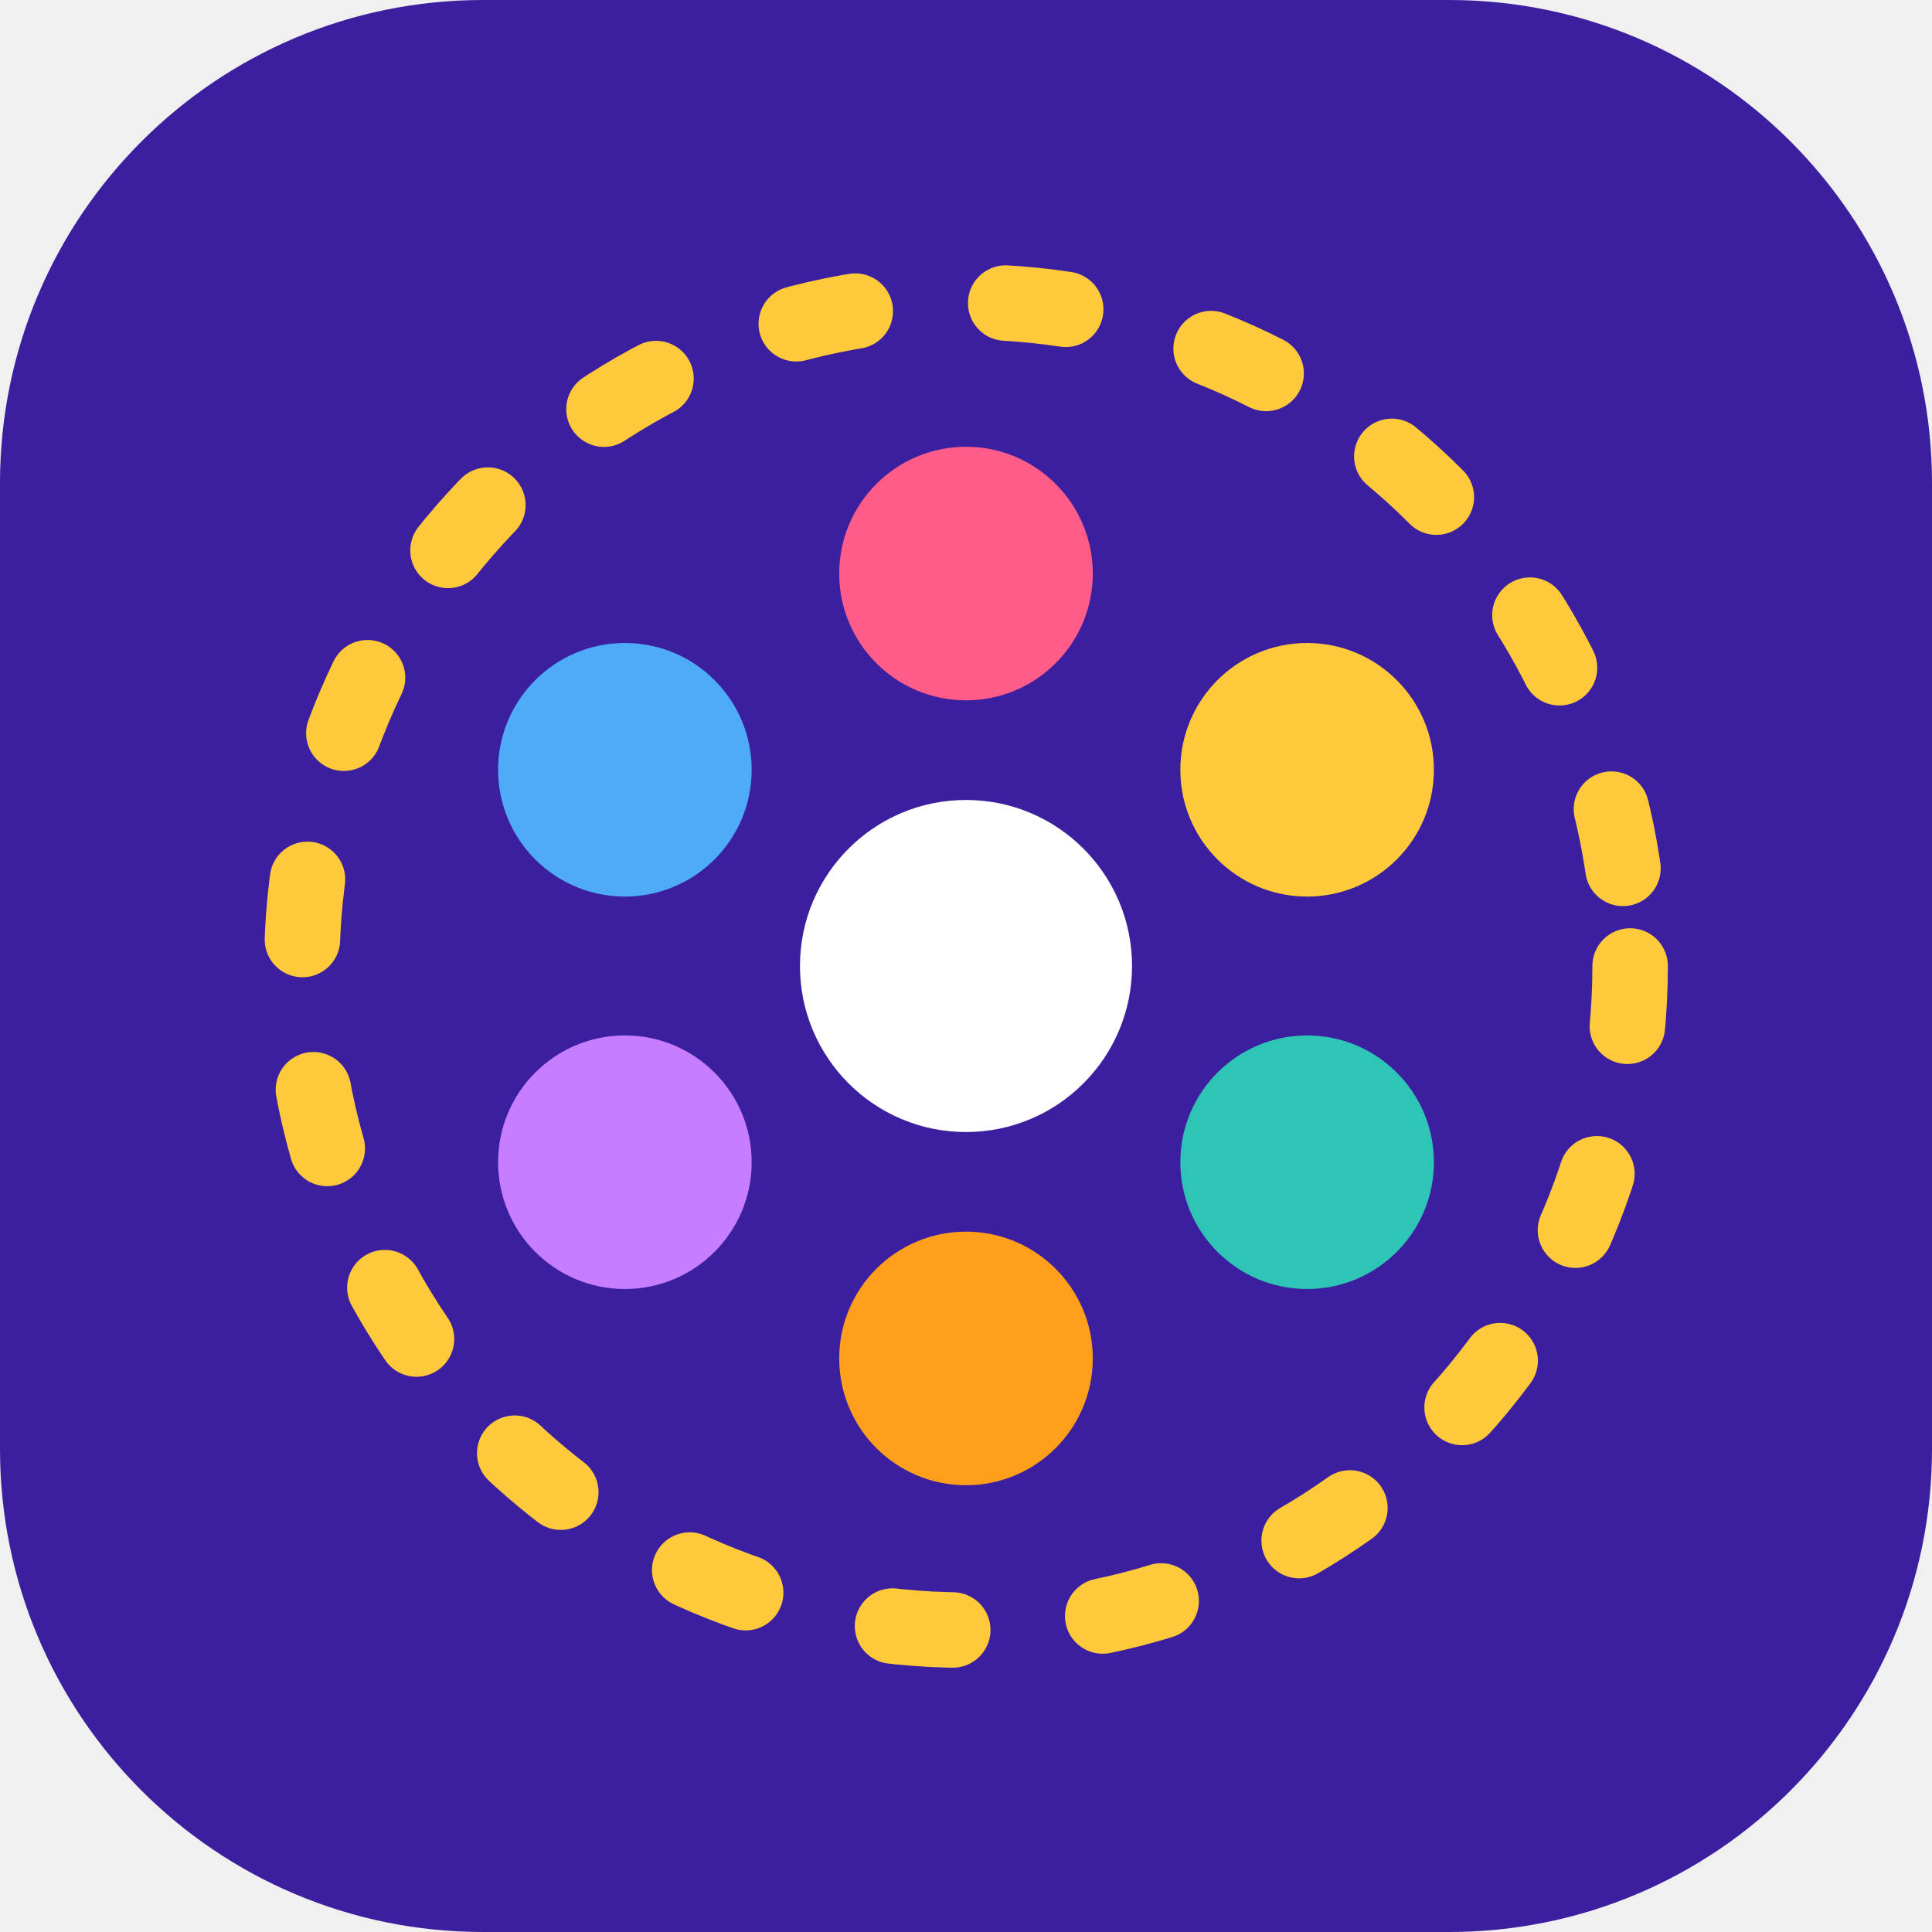
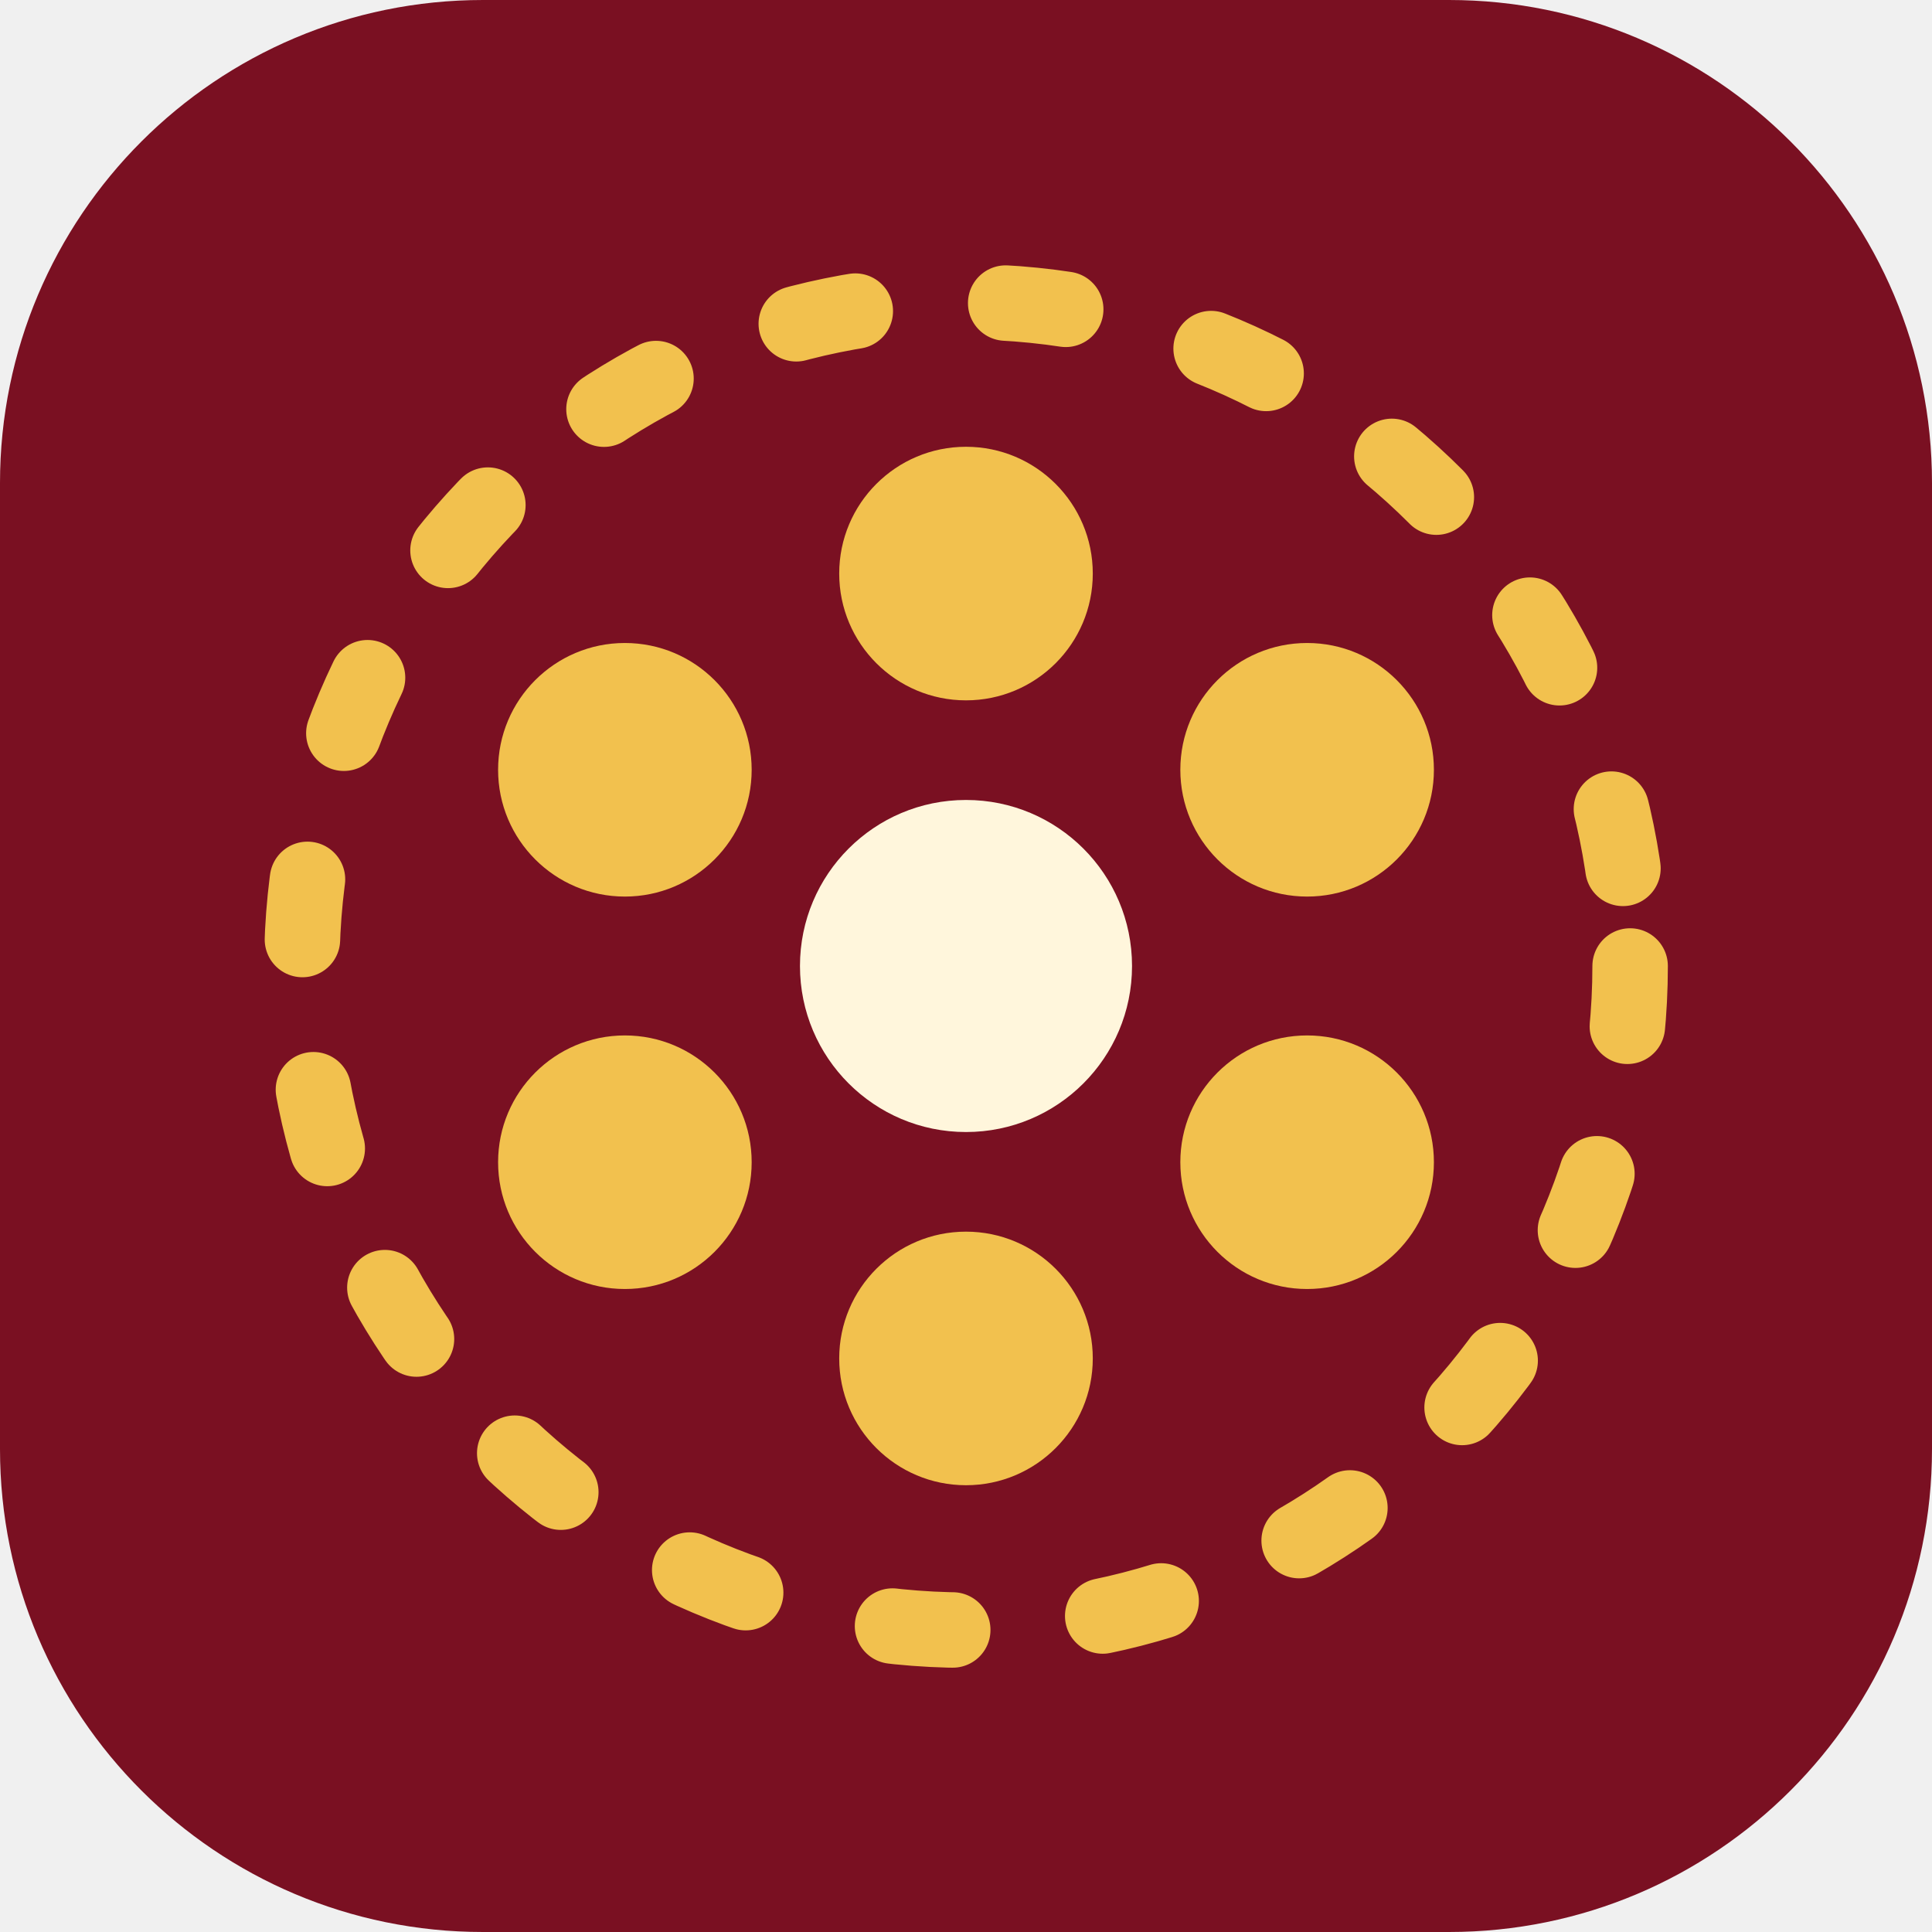
<svg xmlns="http://www.w3.org/2000/svg" viewBox="0 0 64 64">
-   <rect width="64" height="64" rx="16" fill="#3B1F9E" />
-   <circle cx="32" cy="32" r="22" fill="none" stroke="#FFC93C" stroke-width="2.5" stroke-dasharray="2 5" stroke-linecap="round" />
-   <circle cx="32" cy="19" r="4.2" fill="#FF5C8A" />
-   <circle cx="43.3" cy="25.5" r="4.2" fill="#FFC93C" />
-   <circle cx="43.3" cy="38.5" r="4.2" fill="#2EC4B6" />
-   <circle cx="32" cy="45" r="4.2" fill="#FF9F1C" />
-   <circle cx="20.7" cy="38.5" r="4.2" fill="#C77DFF" />
-   <circle cx="20.7" cy="25.5" r="4.2" fill="#4DABF7" />
-   <circle cx="32" cy="32" r="5.5" fill="#FFFFFF" />
+   <rect width="64" height="64" rx="16" fill="#7A1022" />
+   <circle cx="32" cy="32" r="22" fill="none" stroke="#F2C14E" stroke-width="2.5" stroke-dasharray="2 5" stroke-linecap="round" />
+   <circle cx="32" cy="19" r="4.2" fill="#F2C14E" />
+   <circle cx="43.3" cy="25.5" r="4.2" fill="#F2C14E" />
+   <circle cx="43.3" cy="38.5" r="4.2" fill="#F2C14E" />
+   <circle cx="32" cy="45" r="4.2" fill="#F2C14E" />
+   <circle cx="20.7" cy="38.5" r="4.2" fill="#F2C14E" />
+   <circle cx="20.7" cy="25.5" r="4.2" fill="#F2C14E" />
+   <circle cx="32" cy="32" r="5.5" fill="#FFF6DC" />
</svg>
